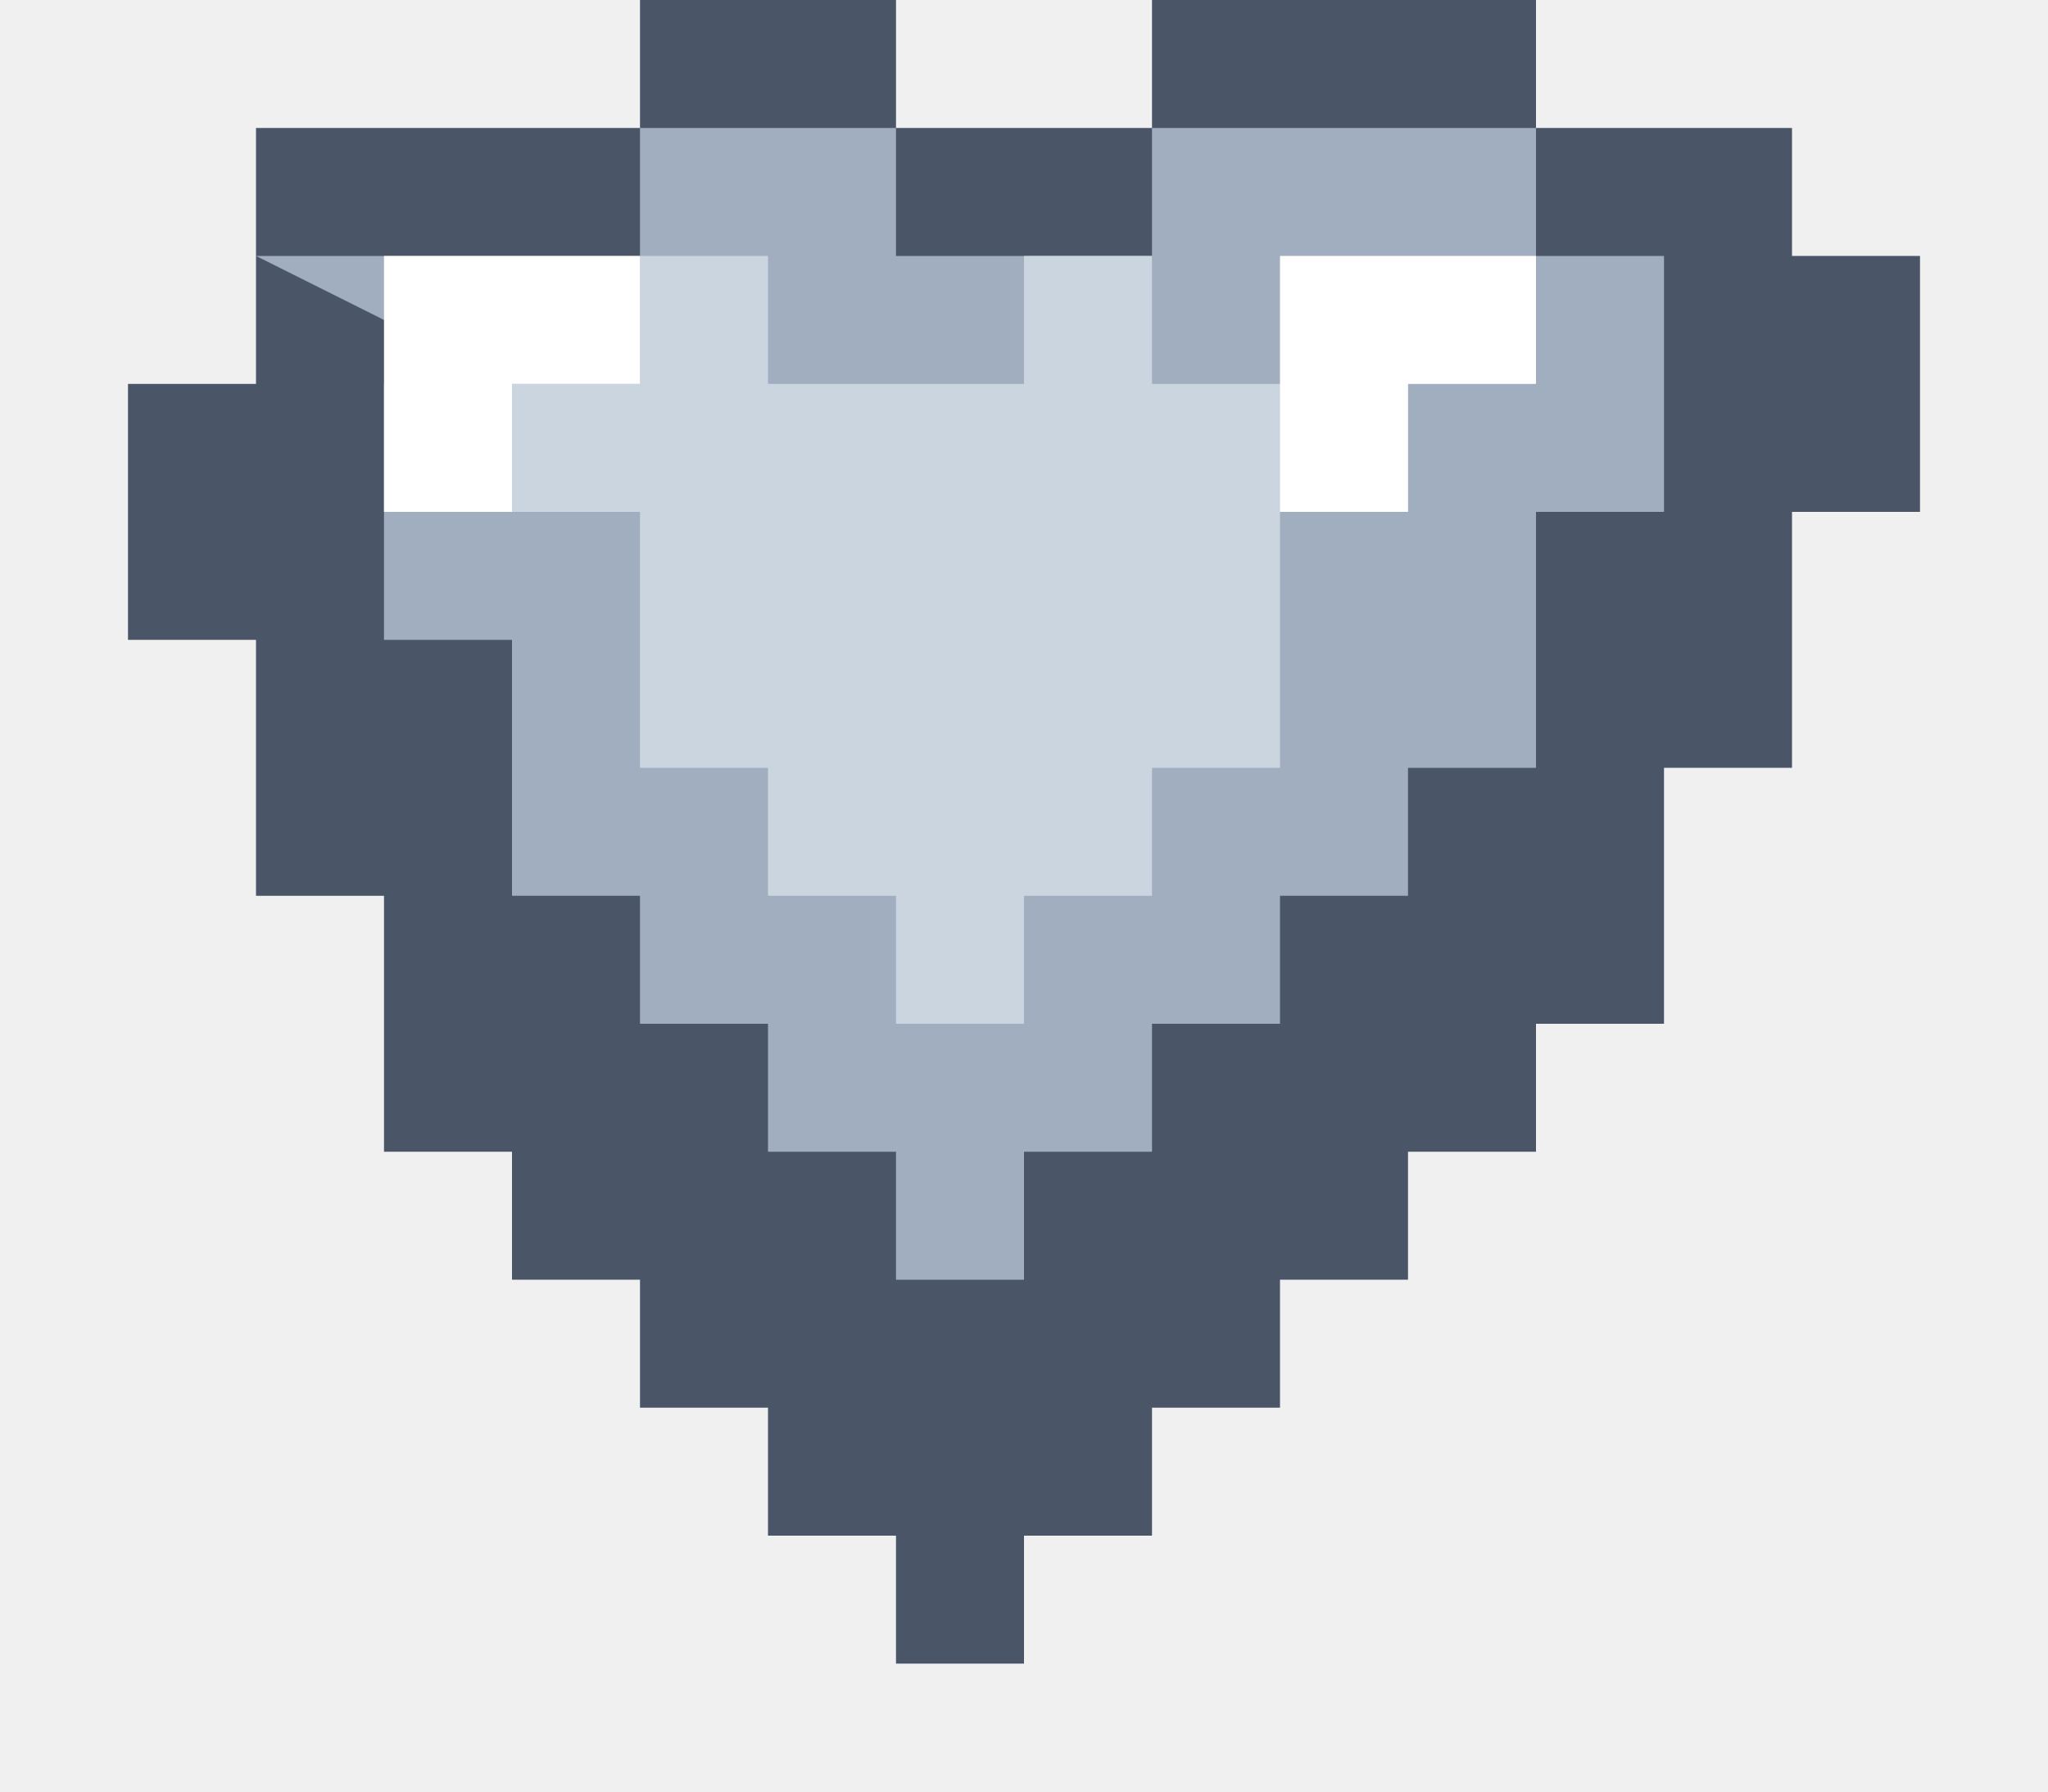
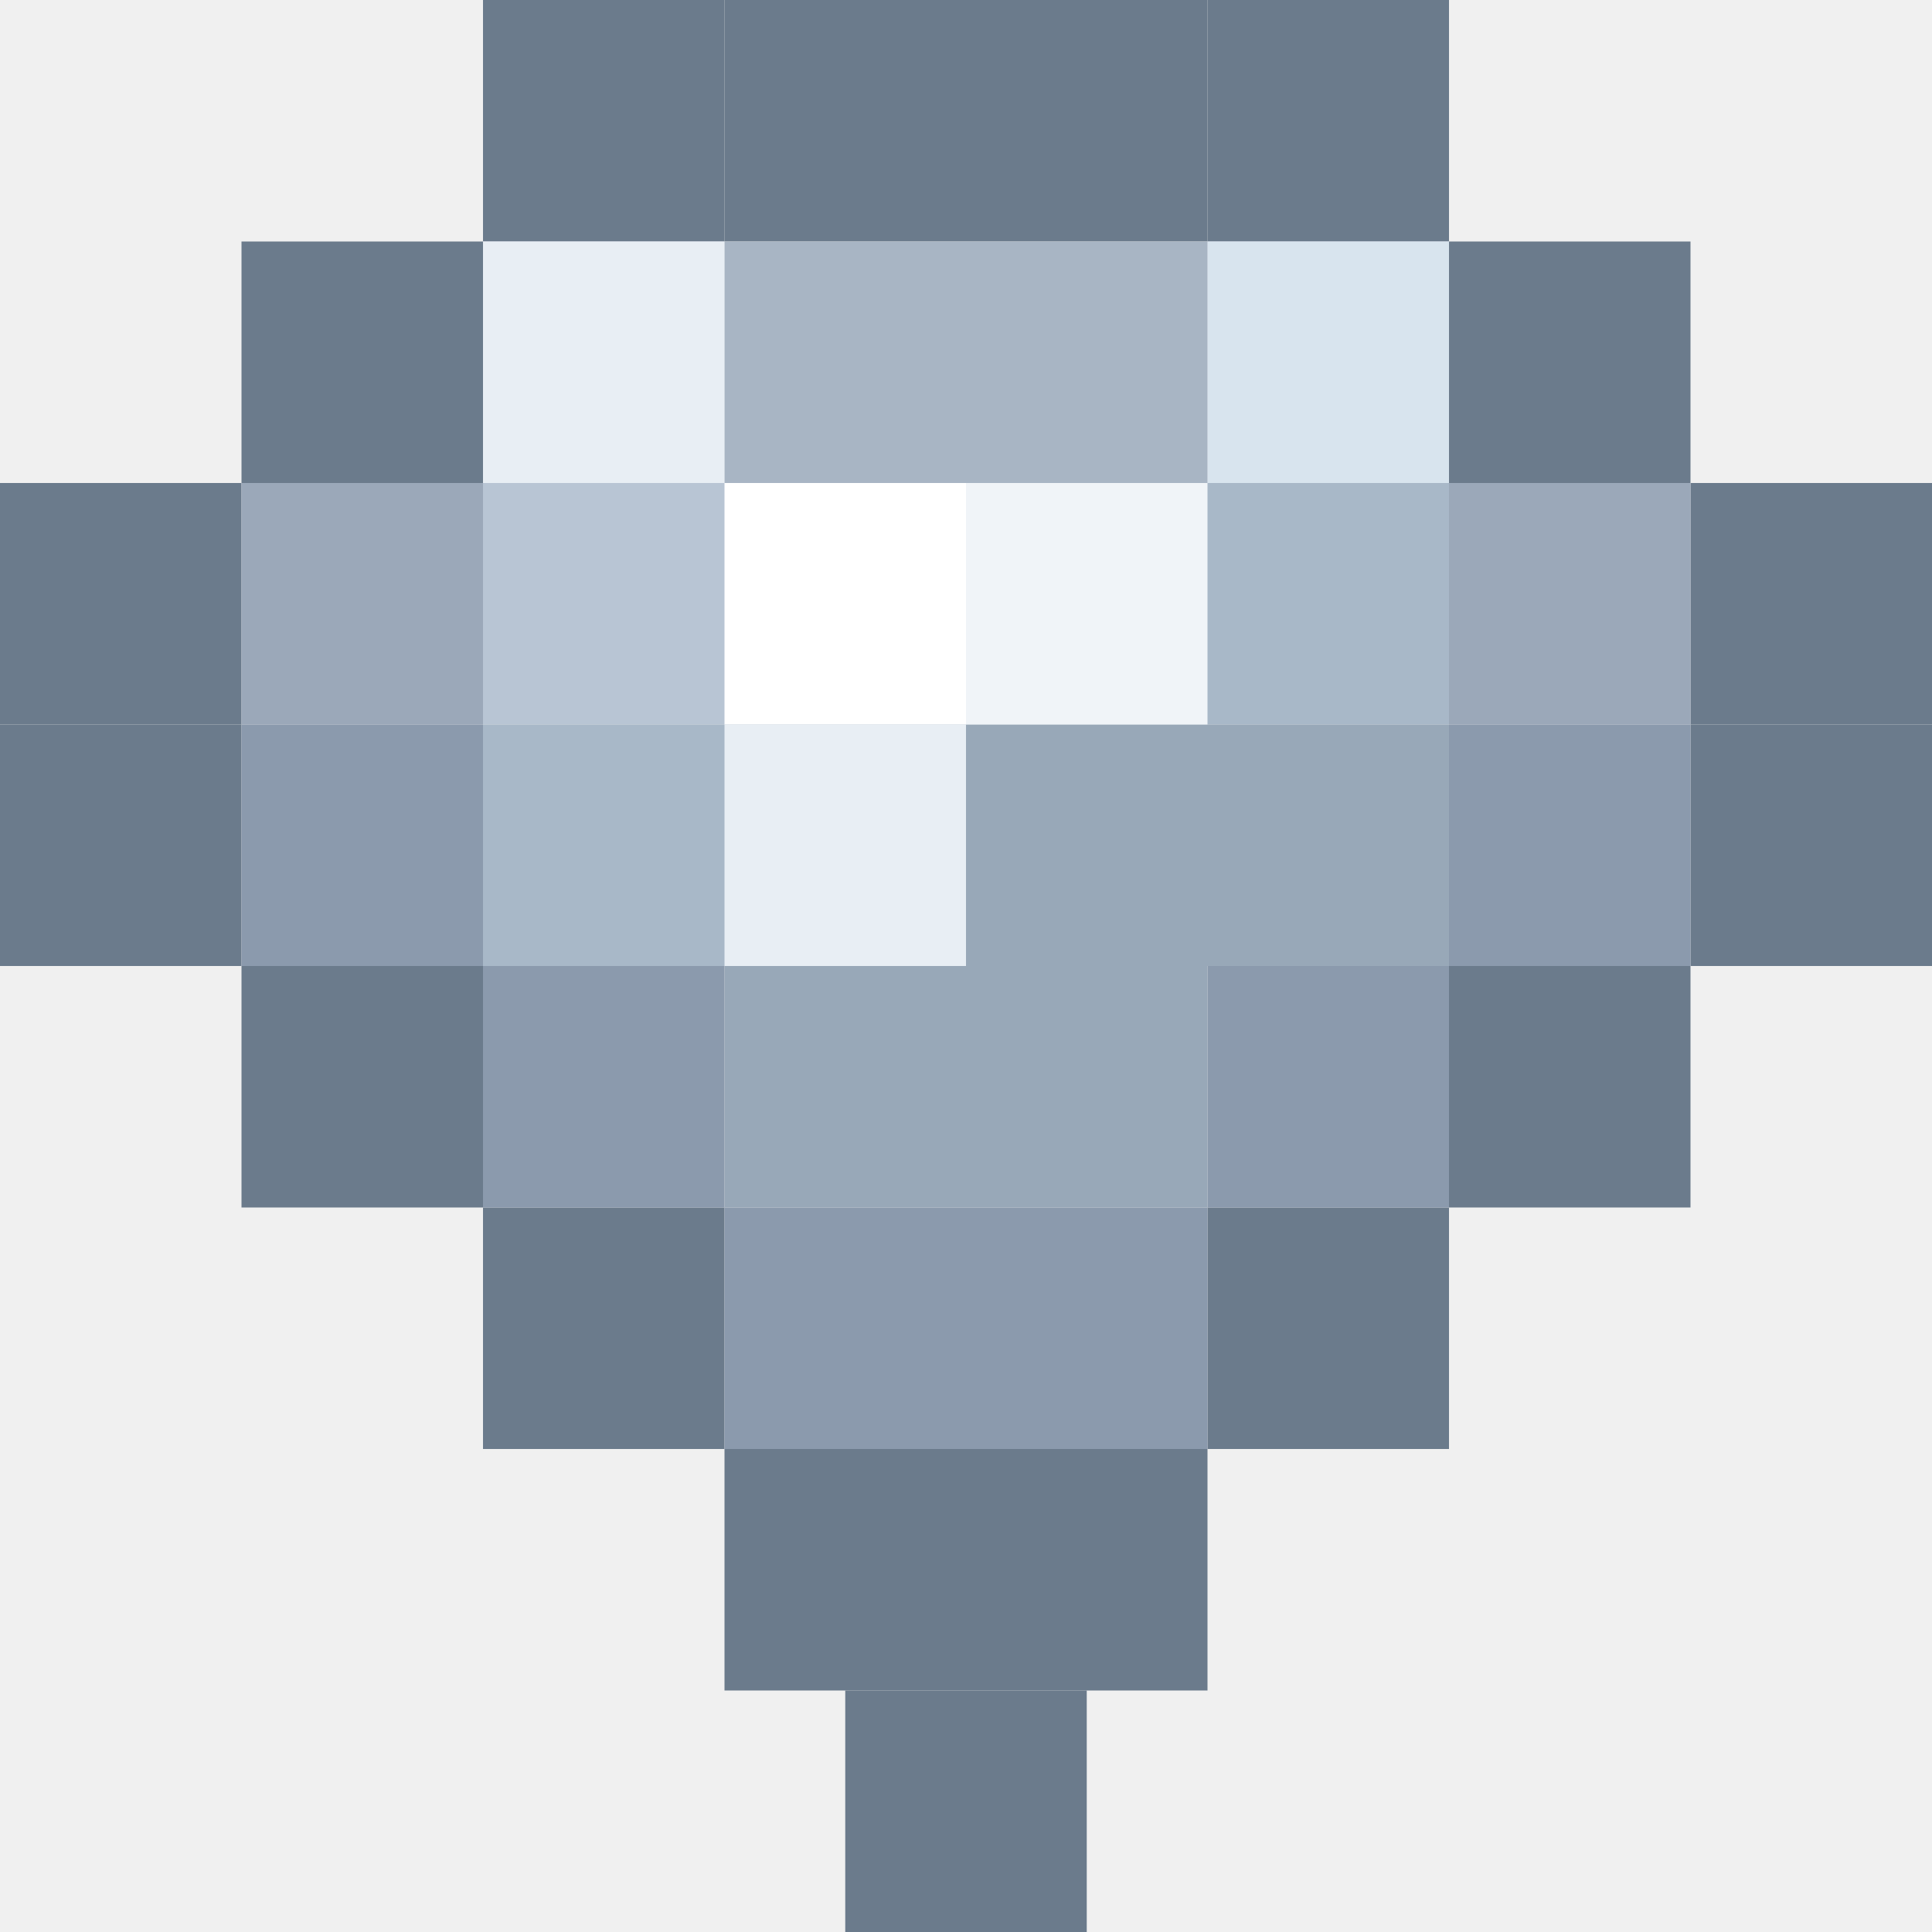
- <svg xmlns="http://www.w3.org/2000/svg" viewBox="0 0 32 28" width="32" height="28">
-   <path d="M4 2h6v-2h4v2h4v-2h6v2h4v2h2v4h-2v4h-2v4h-2v2h-2v2h-2v2h-2v2h-2v2h-2v-2h-2v-2h-2v-2h-2v-2h-2v-4h-2v-4h-2v-4h2z" fill="#4A5568" />
-   <path d="M4 4h6v-2h4v2h4v-2h6v2h2v4h-2v4h-2v2h-2v2h-2v2h-2v2h-2v-2h-2v-2h-2v-2h-2v-4h-2v-4h2z" fill="#A0AEC0" />
-   <path d="M6 6h4v-2h2v2h4v-2h2v2h4v2h-2v4h-2v2h-2v2h-2v-2h-2v-2h-2v-4h-2v-2h-2z" fill="#CBD5E0" />
-   <path d="M6 4h4v2h-2v2h-2zM20 4h4v2h-2v2h-2z" fill="#FFFFFF" />
+ <svg xmlns="http://www.w3.org/2000/svg" viewBox="0 0 32 32" width="32" height="32">
+   <rect x="4" y="4" width="4" height="4" fill="#6B7B8C" />
+   <rect x="8" y="0" width="4" height="4" fill="#6B7B8C" />
+   <rect x="12" y="0" width="8" height="4" fill="#6B7B8C" />
+   <rect x="20" y="0" width="4" height="4" fill="#6B7B8C" />
+   <rect x="24" y="4" width="4" height="4" fill="#6B7B8C" />
+   <rect x="0" y="8" width="4" height="4" fill="#6B7B8C" />
+   <rect x="28" y="8" width="4" height="4" fill="#6B7B8C" />
+   <rect x="0" y="12" width="4" height="4" fill="#6B7B8C" />
+   <rect x="28" y="12" width="4" height="4" fill="#6B7B8C" />
+   <rect x="4" y="16" width="4" height="4" fill="#6B7B8C" />
+   <rect x="24" y="16" width="4" height="4" fill="#6B7B8C" />
+   <rect x="8" y="20" width="4" height="4" fill="#6B7B8C" />
+   <rect x="20" y="20" width="4" height="4" fill="#6B7B8C" />
+   <rect x="12" y="24" width="4" height="4" fill="#6B7B8C" />
+   <rect x="16" y="24" width="4" height="4" fill="#6B7B8C" />
+   <rect x="14" y="28" width="4" height="4" fill="#6B7B8C" />
+   <rect x="8" y="4" width="4" height="4" fill="#9BA8B9" />
+   <rect x="12" y="4" width="8" height="4" fill="#A8B5C4" />
+   <rect x="20" y="4" width="4" height="4" fill="#9BA8B9" />
+   <rect x="4" y="8" width="4" height="4" fill="#9BA8B9" />
+   <rect x="24" y="8" width="4" height="4" fill="#9BA8B9" />
+   <rect x="4" y="12" width="4" height="4" fill="#8B9AAD" />
+   <rect x="24" y="12" width="4" height="4" fill="#8B9AAD" />
+   <rect x="8" y="16" width="4" height="4" fill="#8B9AAD" />
+   <rect x="20" y="16" width="4" height="4" fill="#8B9AAD" />
+   <rect x="12" y="20" width="8" height="4" fill="#8B9AAD" />
+   <rect x="8" y="8" width="8" height="4" fill="#B8C5D4" />
+   <rect x="16" y="8" width="8" height="4" fill="#A8B8C8" />
+   <rect x="8" y="12" width="8" height="4" fill="#A8B8C8" />
+   <rect x="16" y="12" width="8" height="4" fill="#98A8B8" />
+   <rect x="12" y="16" width="8" height="4" fill="#98A8B8" />
+   <rect x="8" y="4" width="4" height="4" fill="#E8EEF4" />
+   <rect x="20" y="4" width="4" height="4" fill="#D8E4EE" />
+   <rect x="12" y="8" width="4" height="4" fill="#FFFFFF" />
+   <rect x="16" y="8" width="4" height="4" fill="#F0F4F8" />
+   <rect x="12" y="12" width="4" height="4" fill="#E8EEF4" />
</svg>
